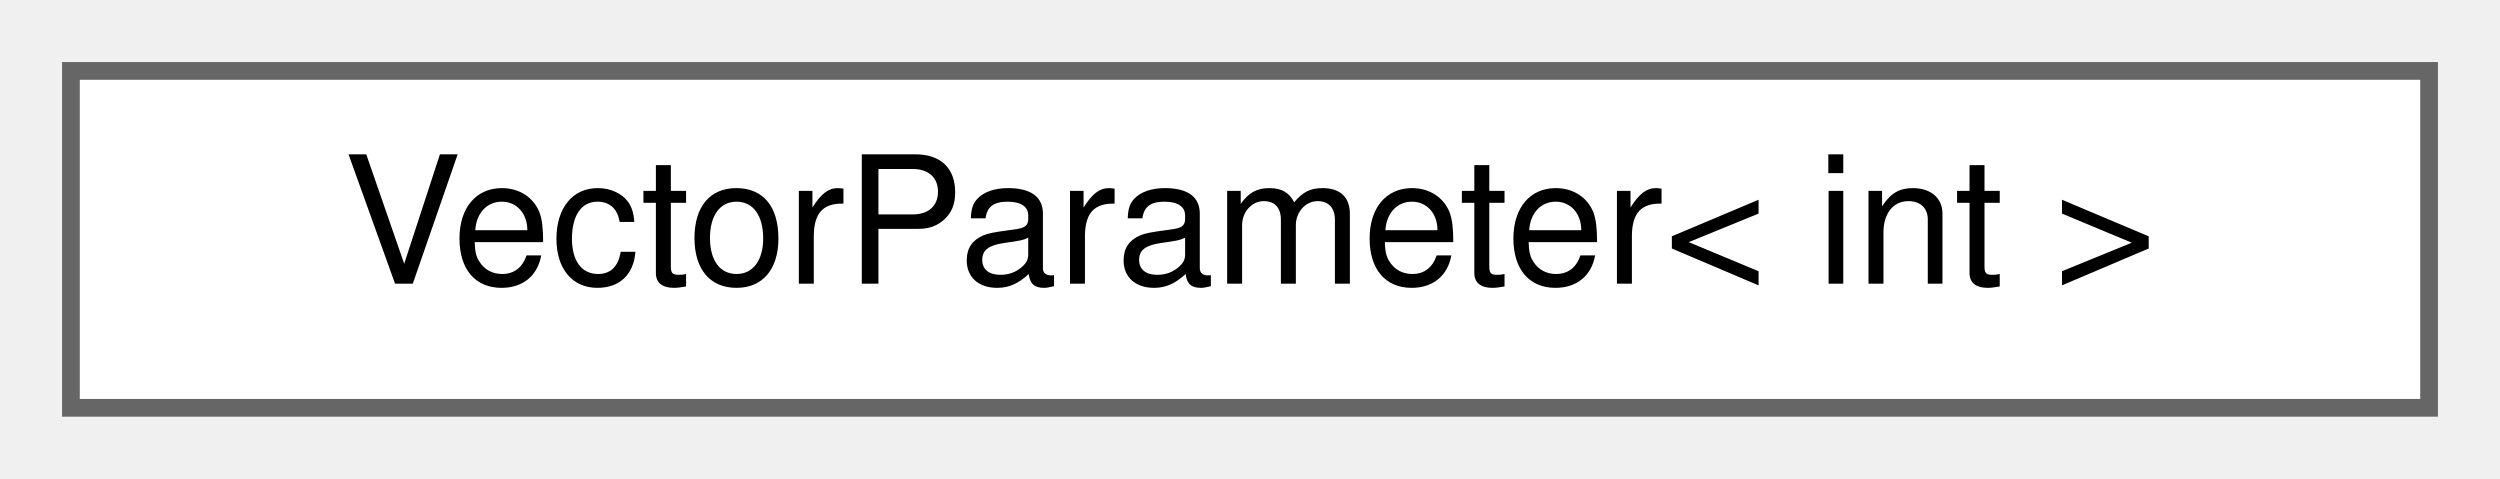
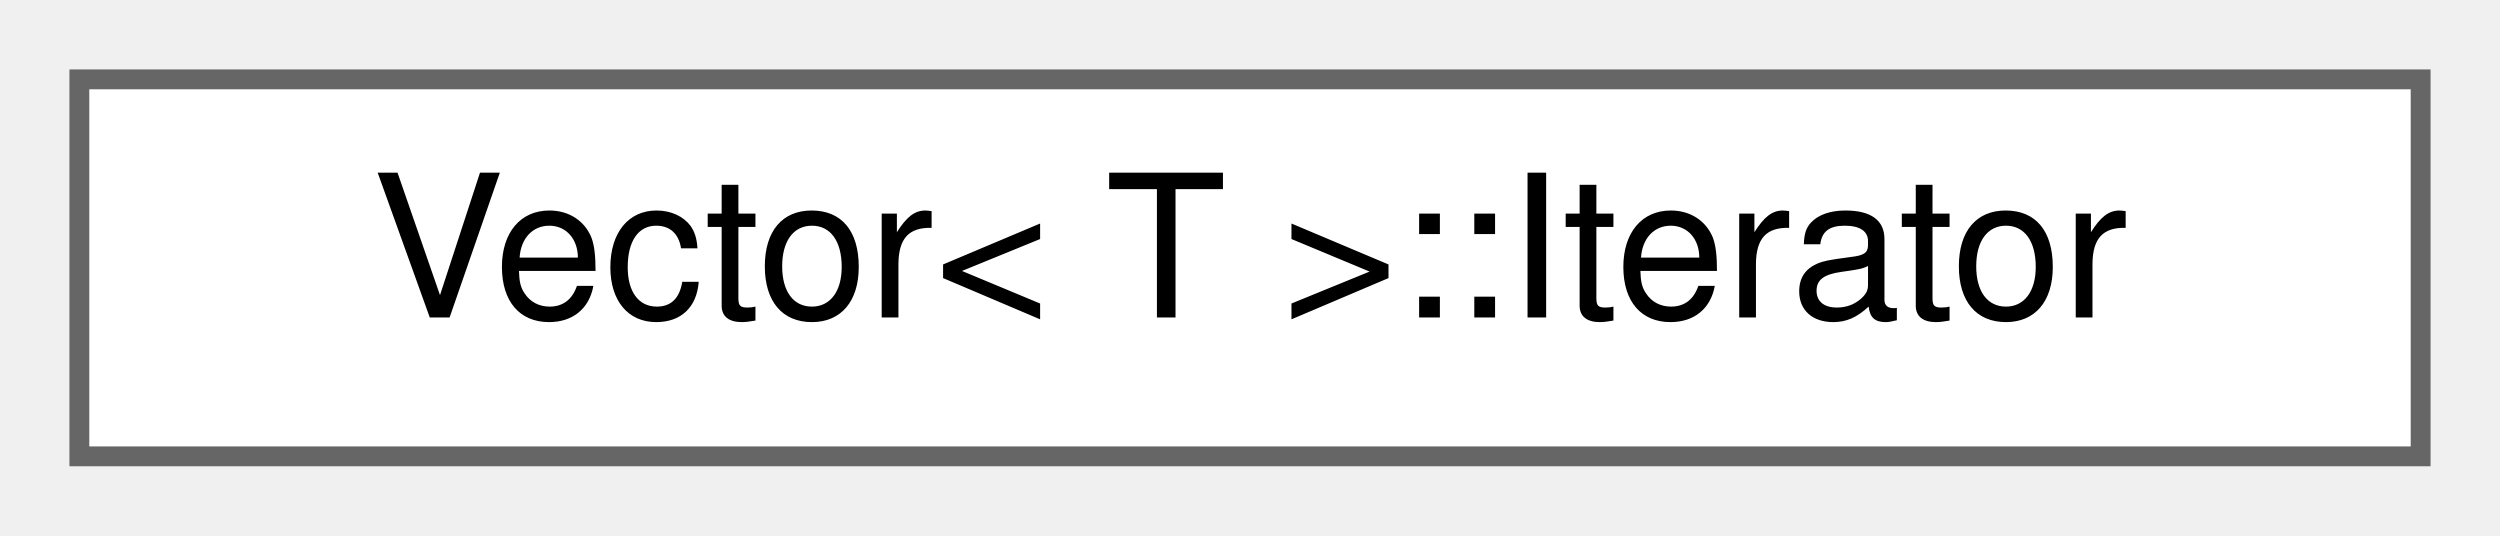
- <svg xmlns="http://www.w3.org/2000/svg" xmlns:xlink="http://www.w3.org/1999/xlink" width="141pt" height="27pt" viewBox="0.00 0.00 141.00 27.00">
+ <svg xmlns="http://www.w3.org/2000/svg" xmlns:xlink="http://www.w3.org/1999/xlink" width="126pt" height="27pt" viewBox="0.00 0.00 126.00 27.00">
  <g id="graph0" class="graph" transform="scale(1 1) rotate(0) translate(4 23)">
    <g id="Node000000" class="node">
      <g id="a_Node000000">
-         <a xlink:href="class_vector_parameter.html" target="_top" xlink:title=" ">
-           <polygon fill="white" stroke="#666666" points="133,-19 0,-19 0,0 133,0 133,-19" />
-           <text text-anchor="middle" x="66.5" y="-7" font-family="Helvetica,sans-Serif" font-size="10.00">VectorParameter&lt; int &gt;</text>
+         <a xlink:href="class_vector_1_1_iterator.html" target="_top" xlink:title="This class provides an interface to access Vector like STL containers.">
+           <polygon fill="white" stroke="#666666" points="118,-19 0,-19 0,0 118,0 118,-19" />
+           <text text-anchor="middle" x="59" y="-7" font-family="Helvetica,sans-Serif" font-size="10.00">Vector&lt; T &gt;::Iterator</text>
        </a>
      </g>
    </g>
  </g>
</svg>
